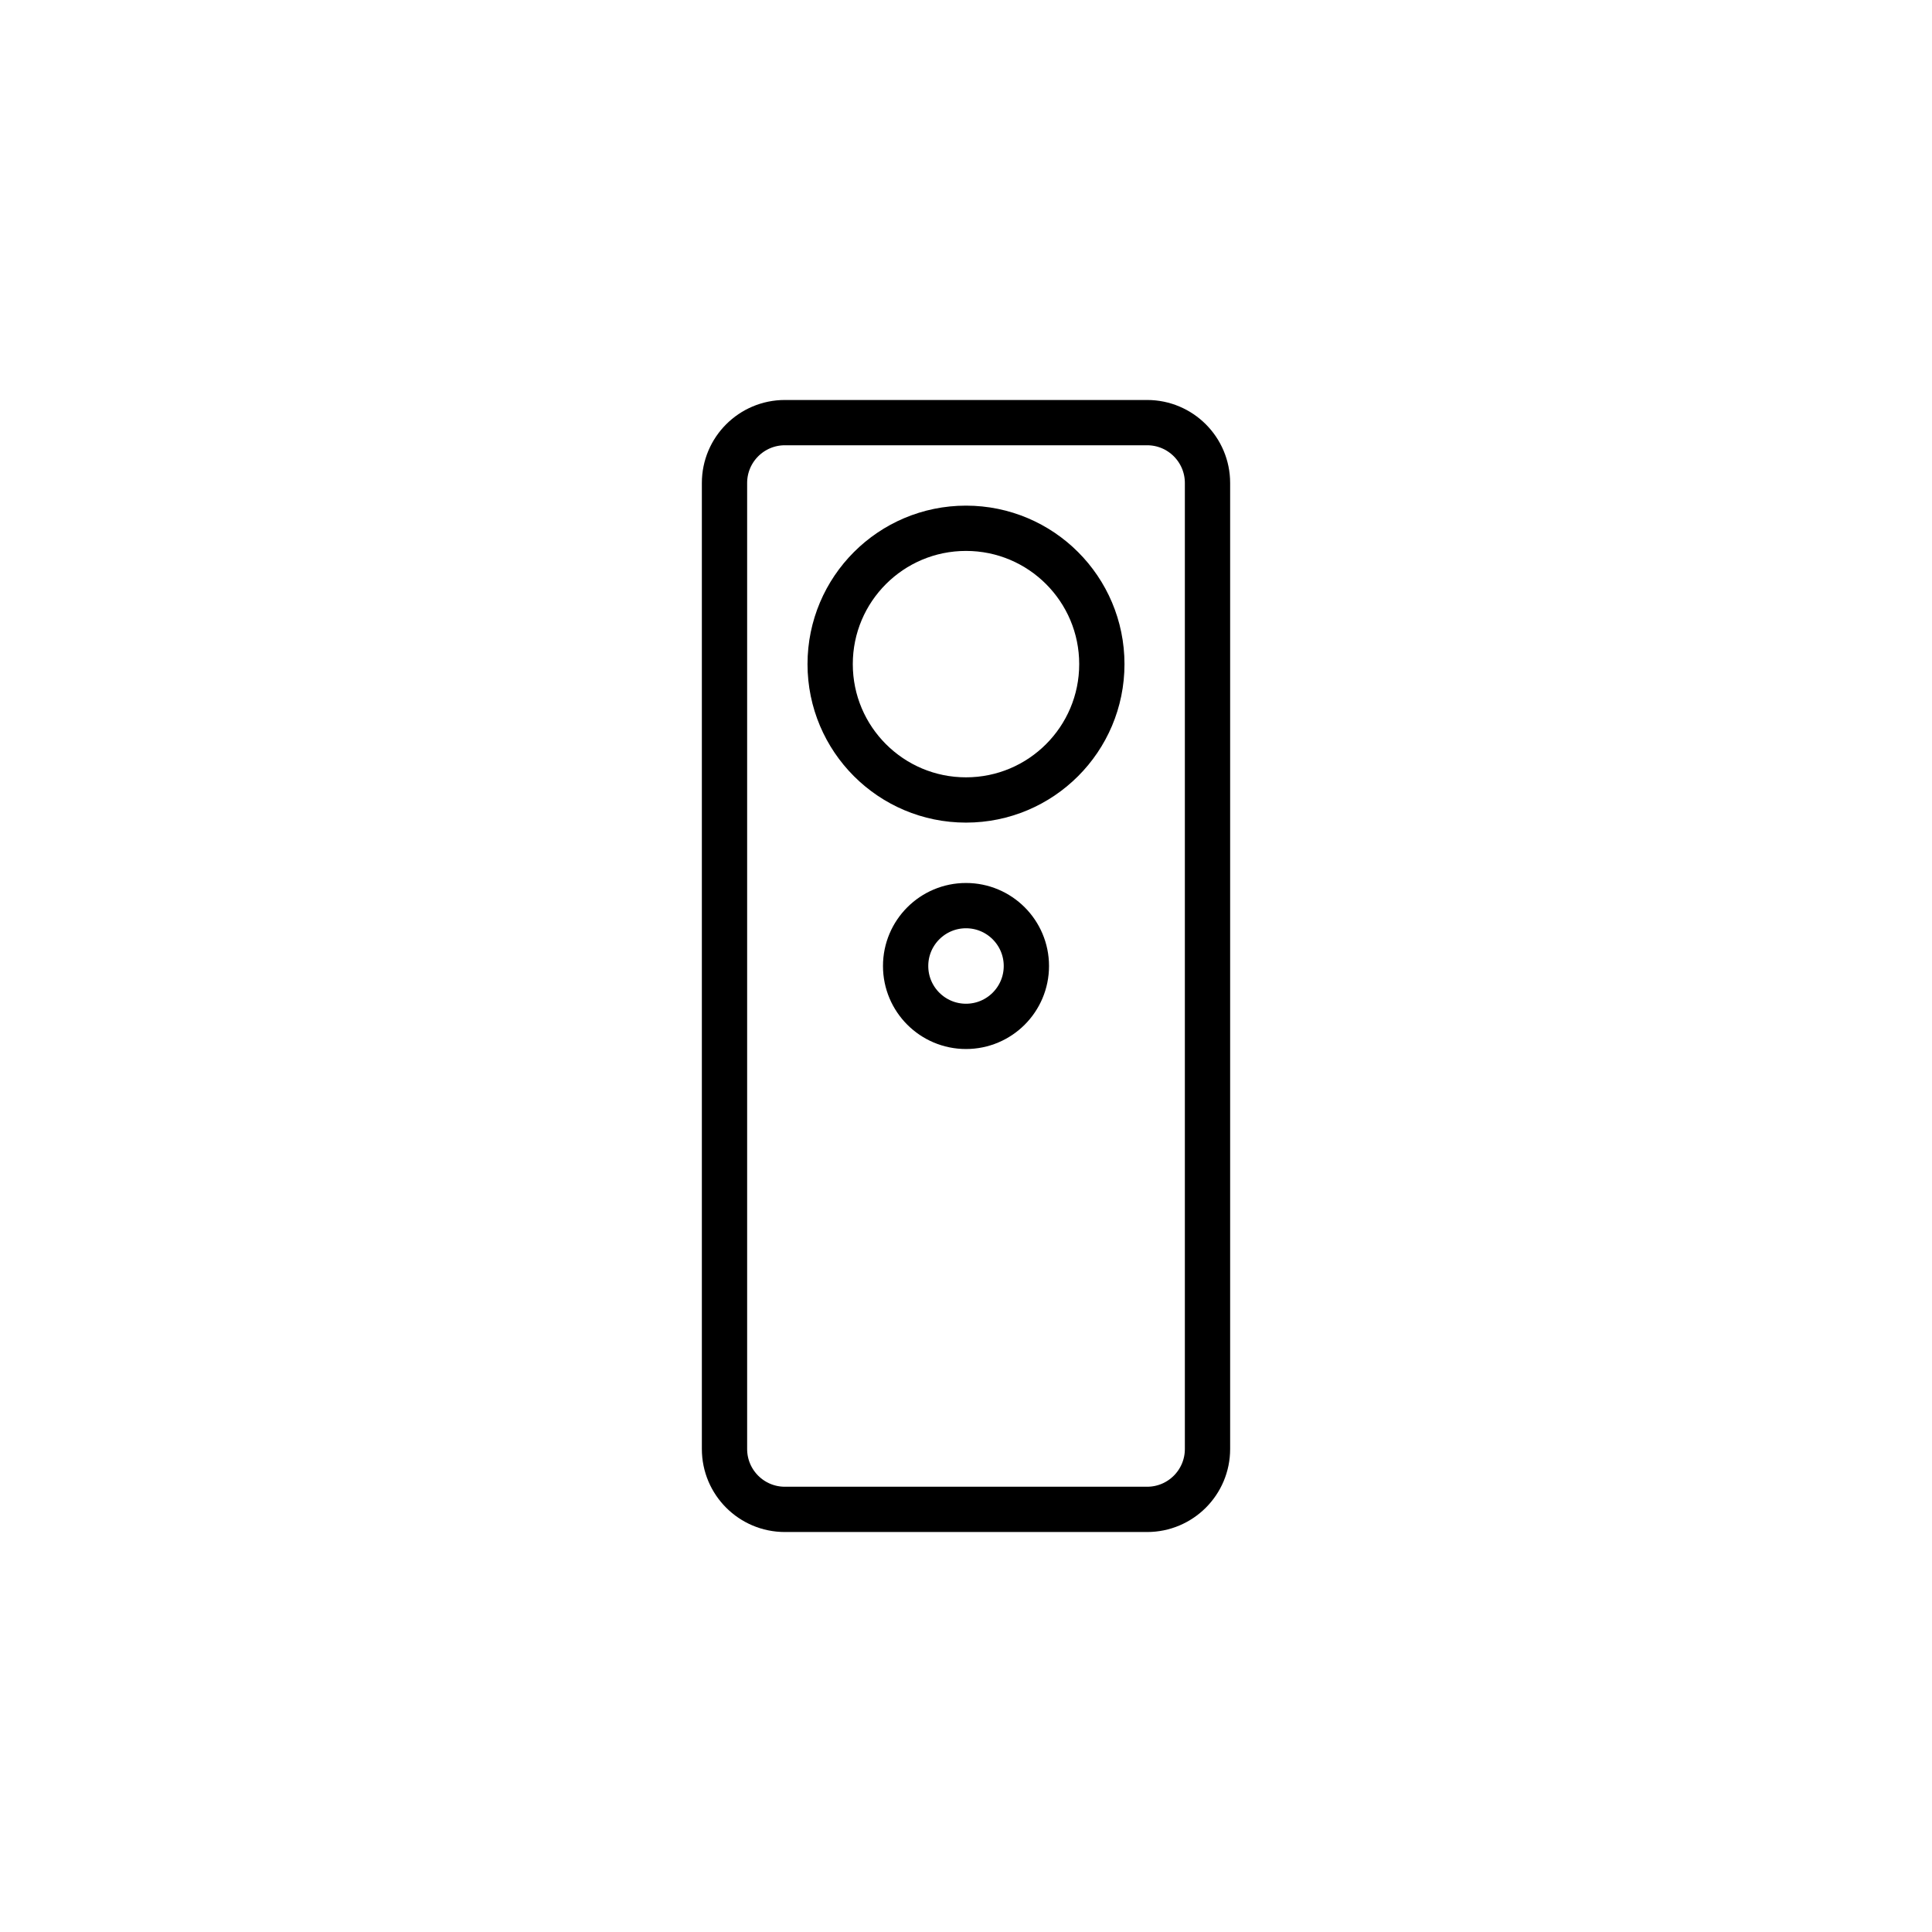
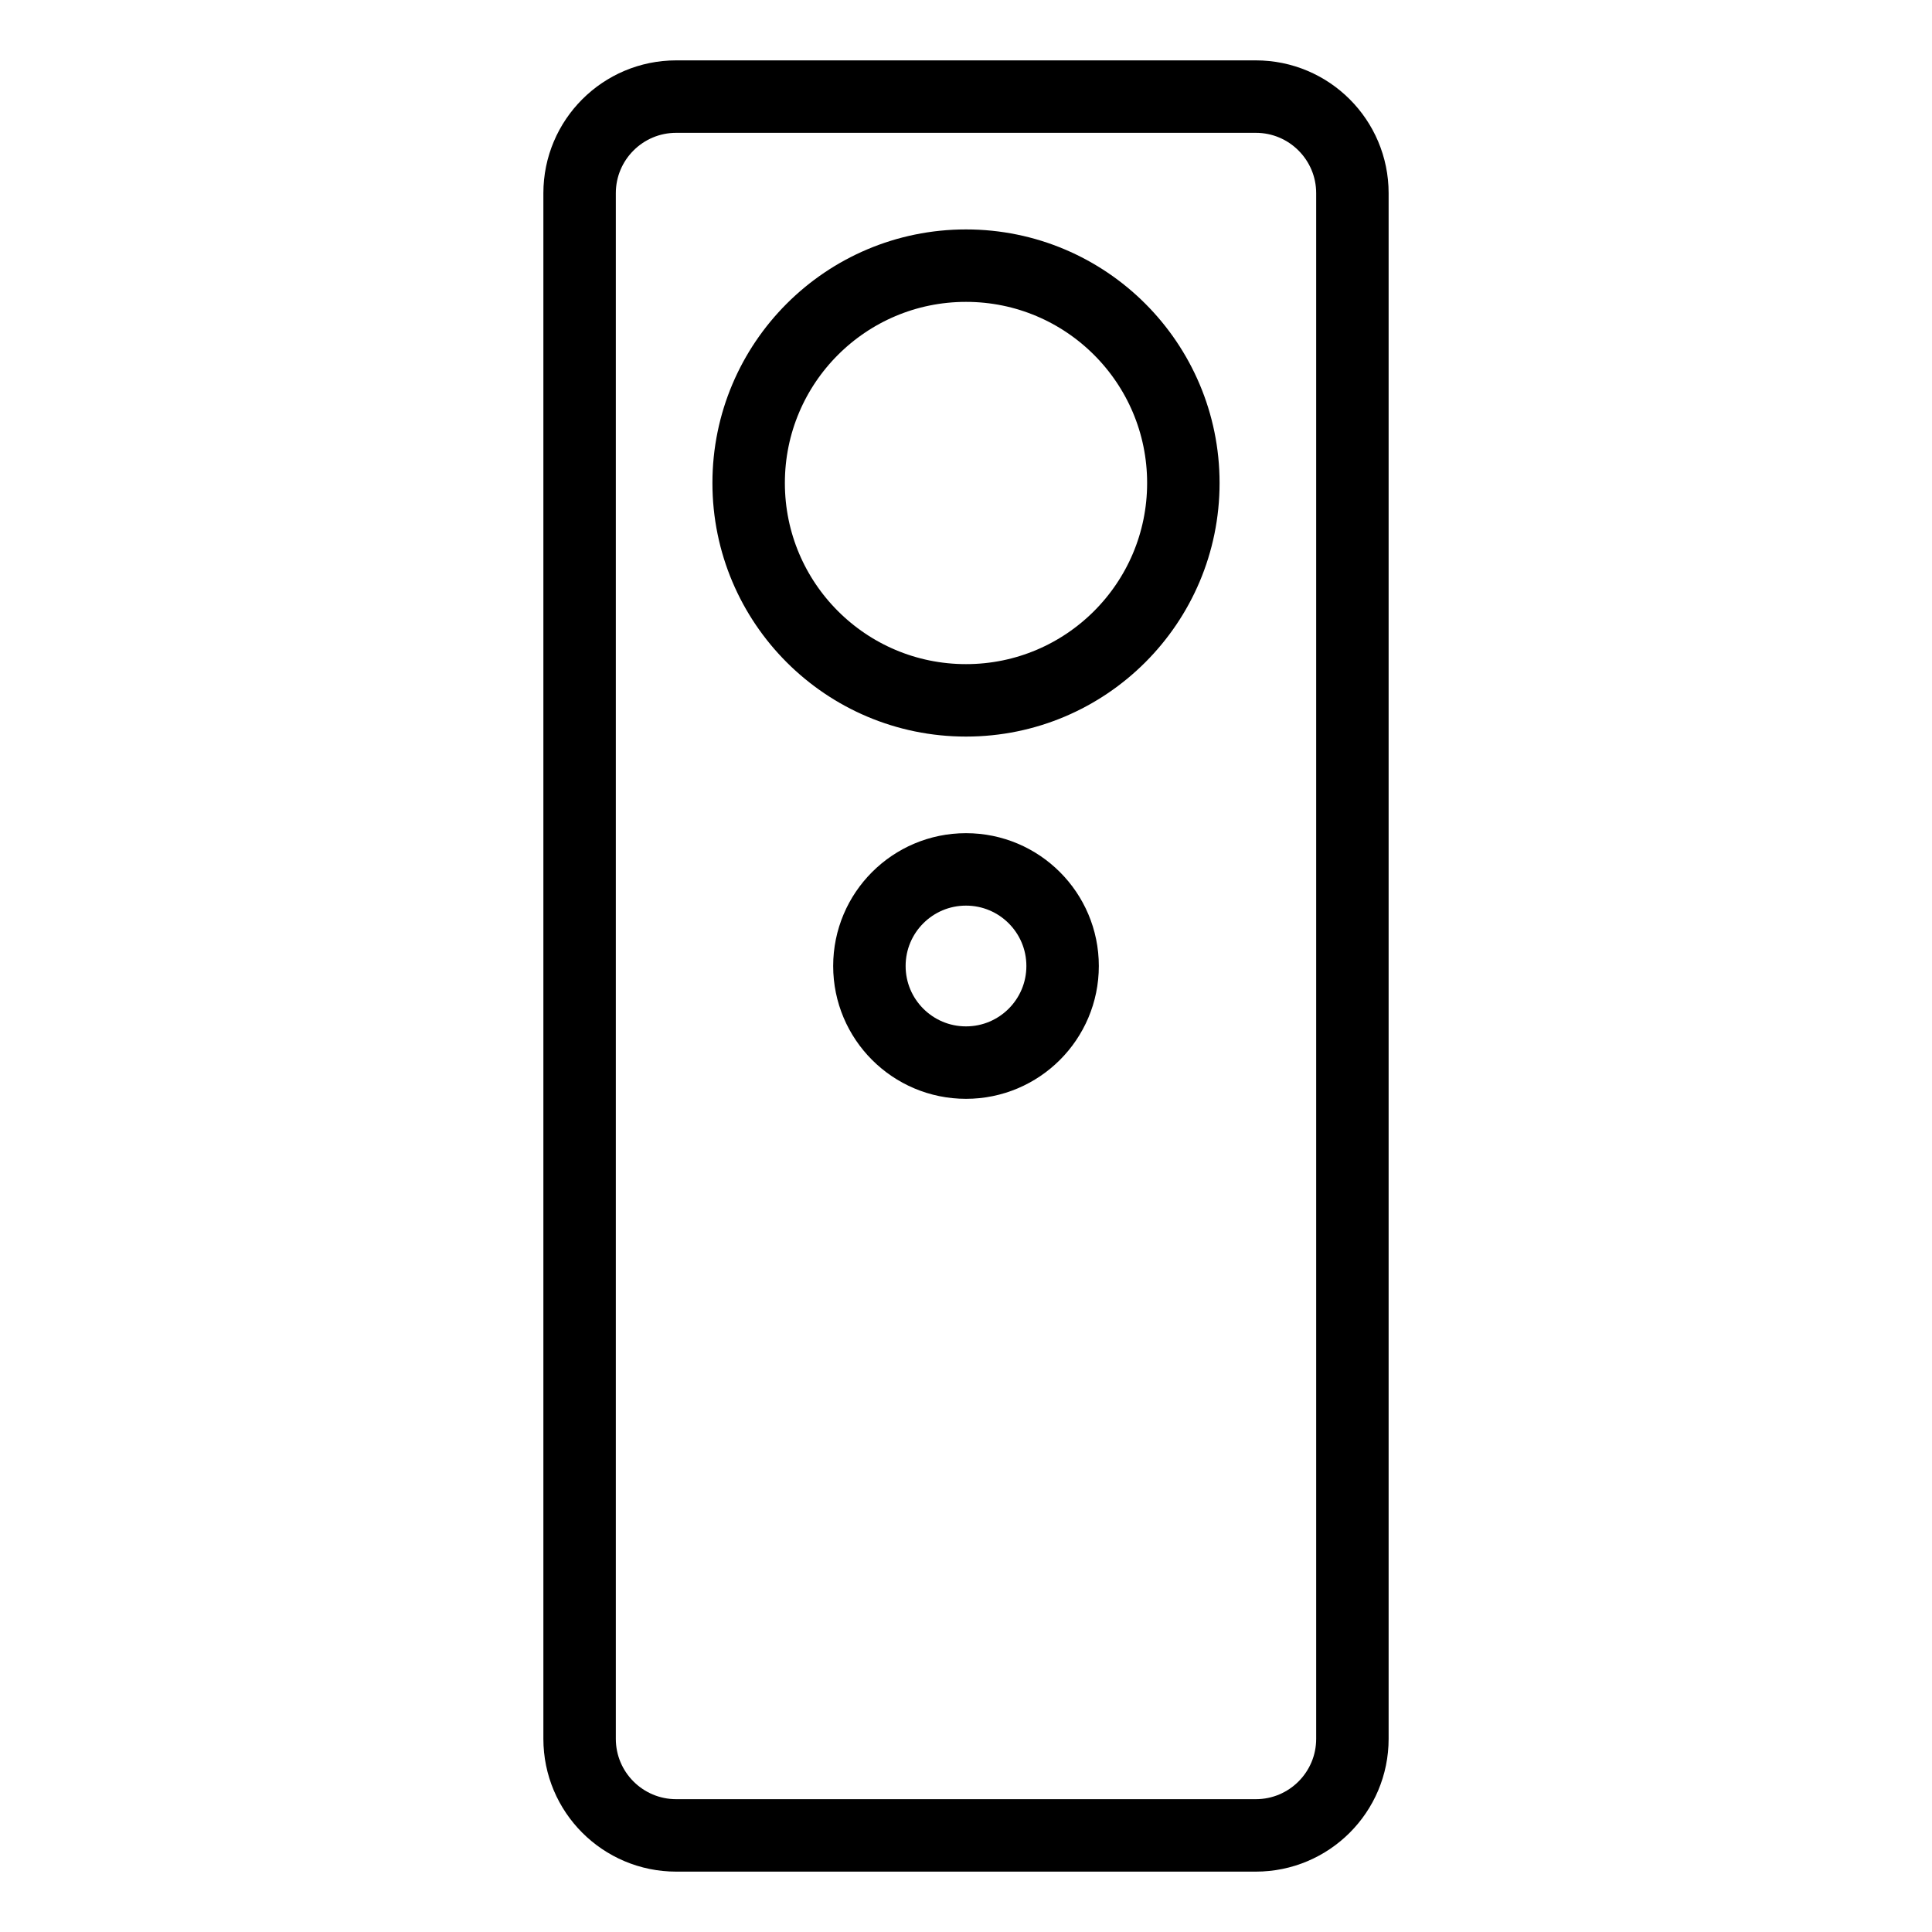
- <svg xmlns="http://www.w3.org/2000/svg" id="_33img_signature_AirConditioner_64" data-name="33img_signature_AirConditioner_64" width="128" height="128" viewBox="0 0 128 128">
-   <rect id="Rectangle" width="128" height="128" fill="none" />
-   <g id="ic" transform="translate(48 28)">
+ <svg xmlns="http://www.w3.org/2000/svg" id="img_signature_AirConditioner_64" width="80" height="80" viewBox="0 0 80 80">
+   <rect id="Rectangle" width="80" height="80" fill="none" opacity="0.199" />
+   <g id="ic" transform="translate(24 4)">
    <rect id="Rectangle-2" data-name="Rectangle" width="32" height="72" rx="4" fill="none" stroke="#000" stroke-linecap="round" stroke-linejoin="round" stroke-miterlimit="10" stroke-width="3" />
    <circle id="Oval" cx="9" cy="9" r="9" transform="translate(7 7)" fill="none" stroke="#000" stroke-linecap="round" stroke-linejoin="round" stroke-miterlimit="10" stroke-width="3" />
    <circle id="Oval-2" data-name="Oval" cx="4" cy="4" r="4" transform="translate(12 32)" fill="none" stroke="#000" stroke-linecap="round" stroke-linejoin="round" stroke-miterlimit="10" stroke-width="3" />
  </g>
</svg>
